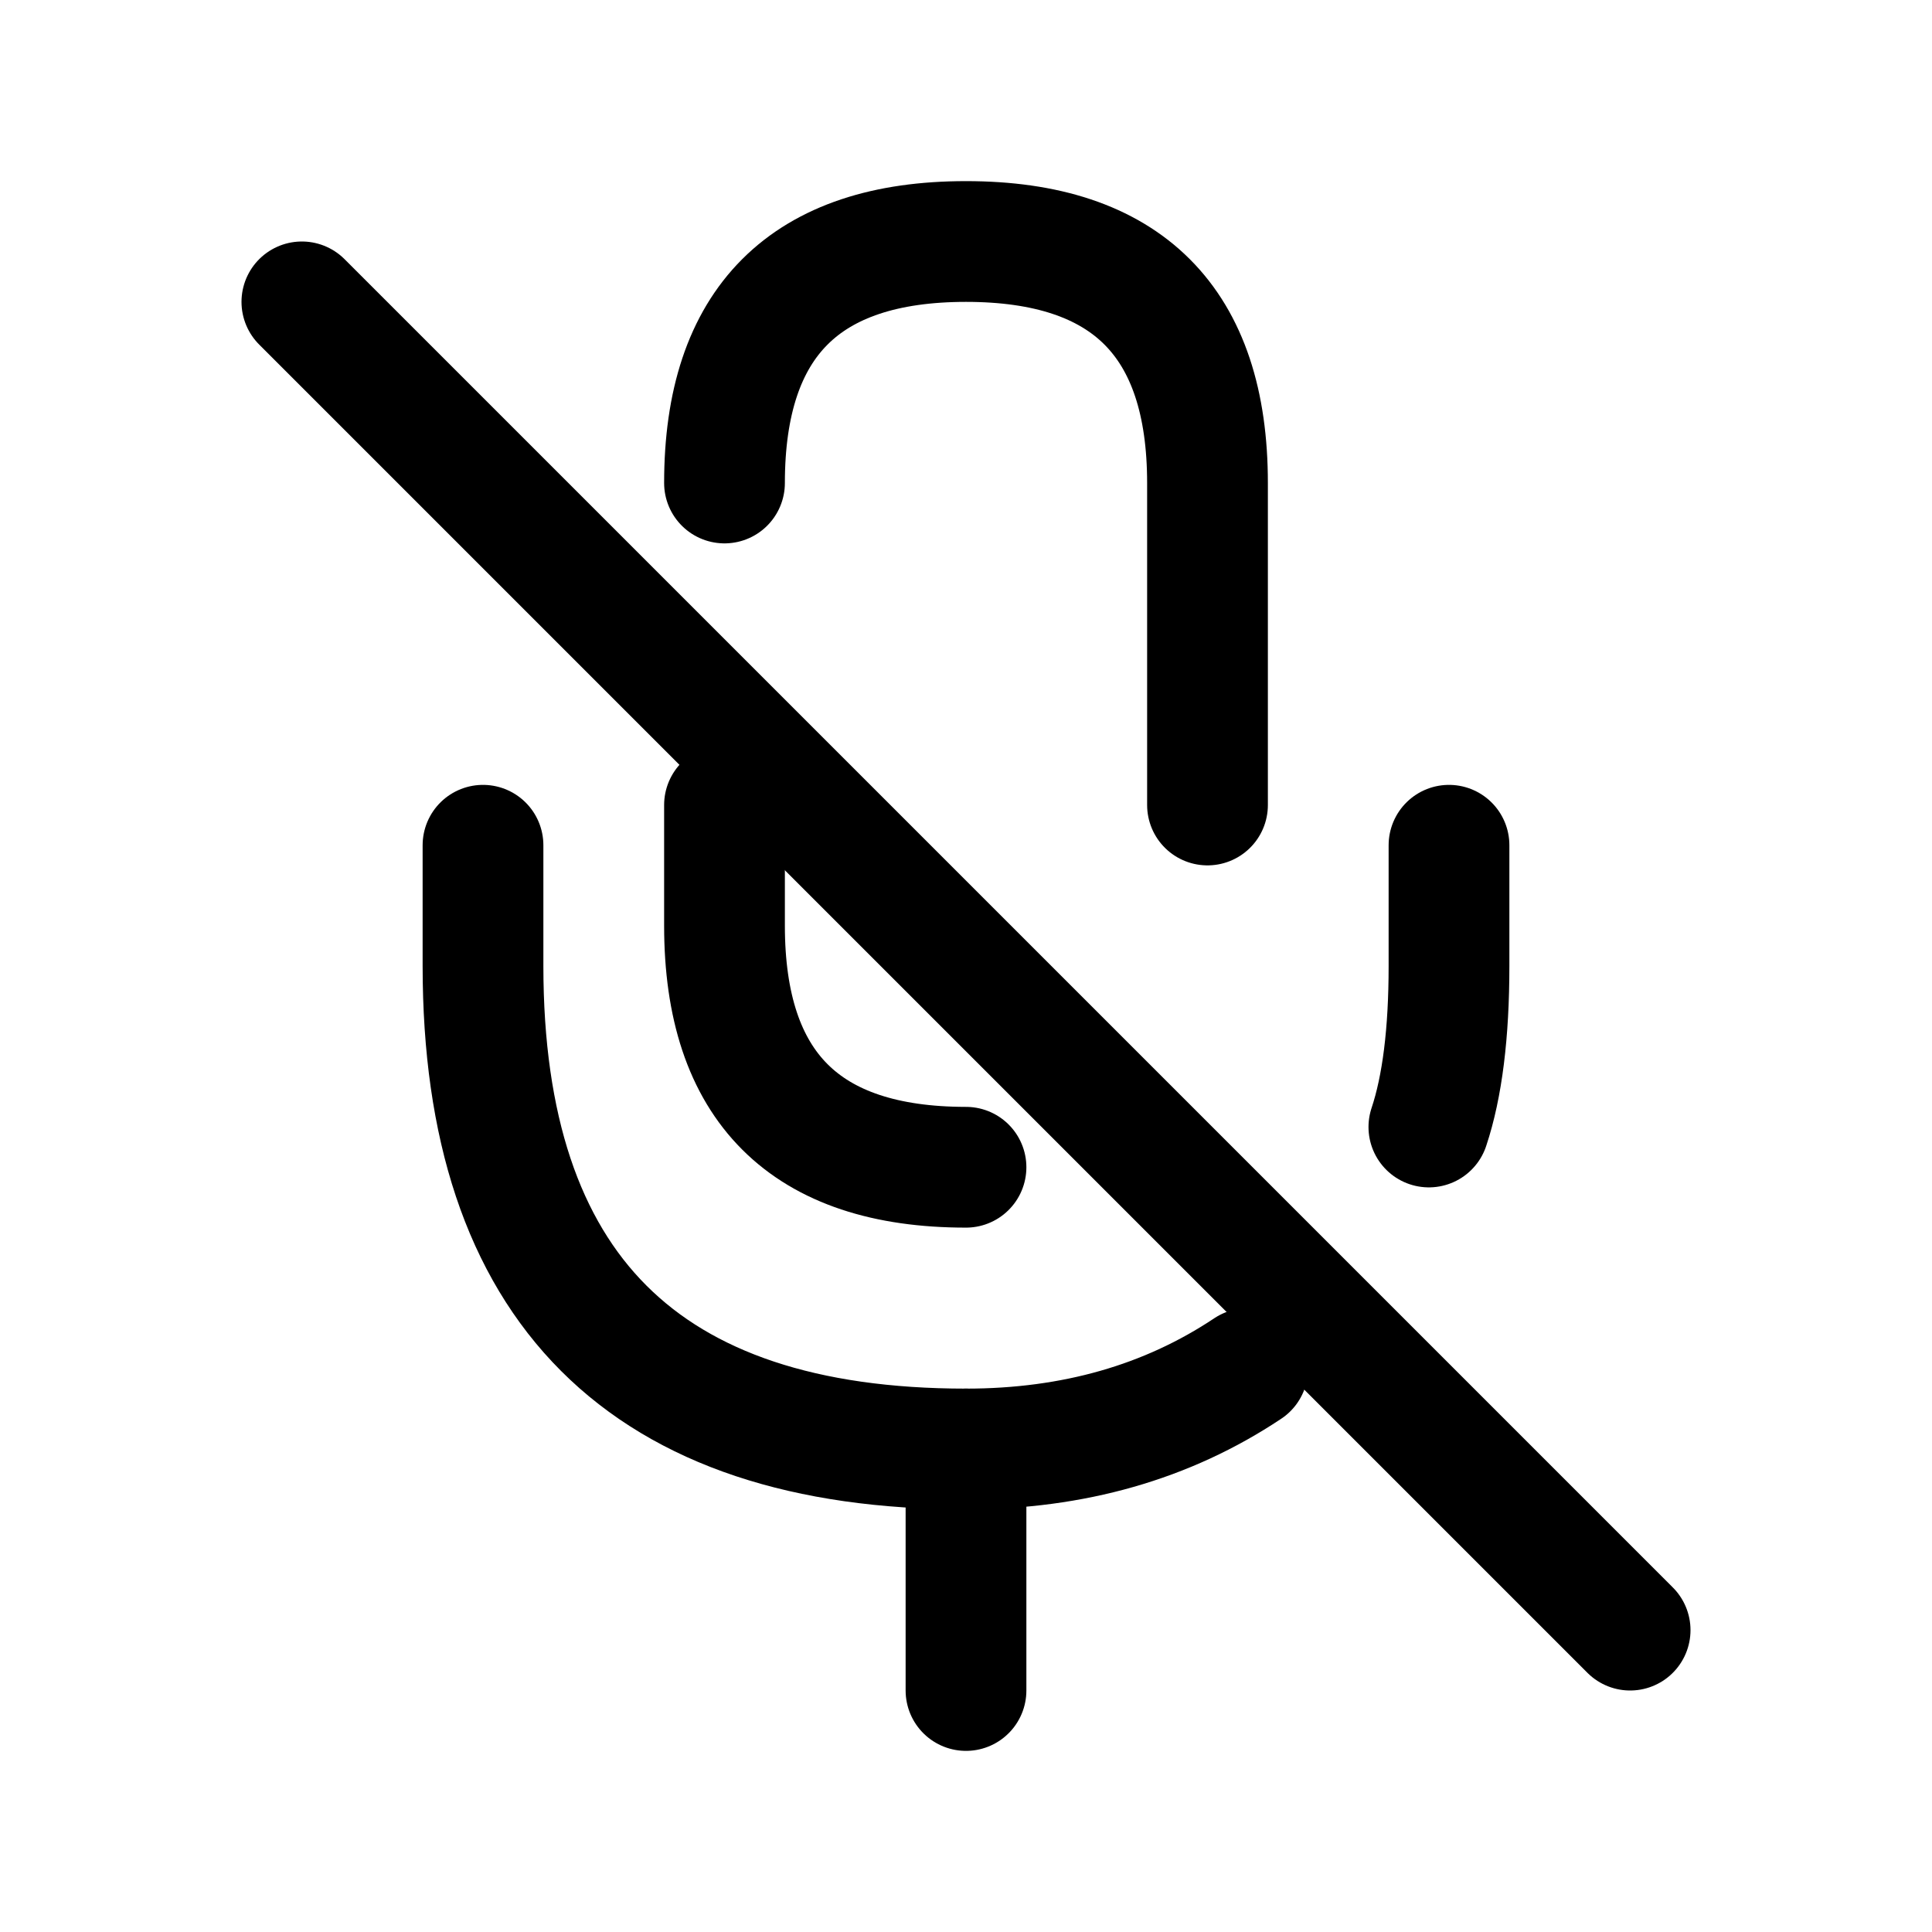
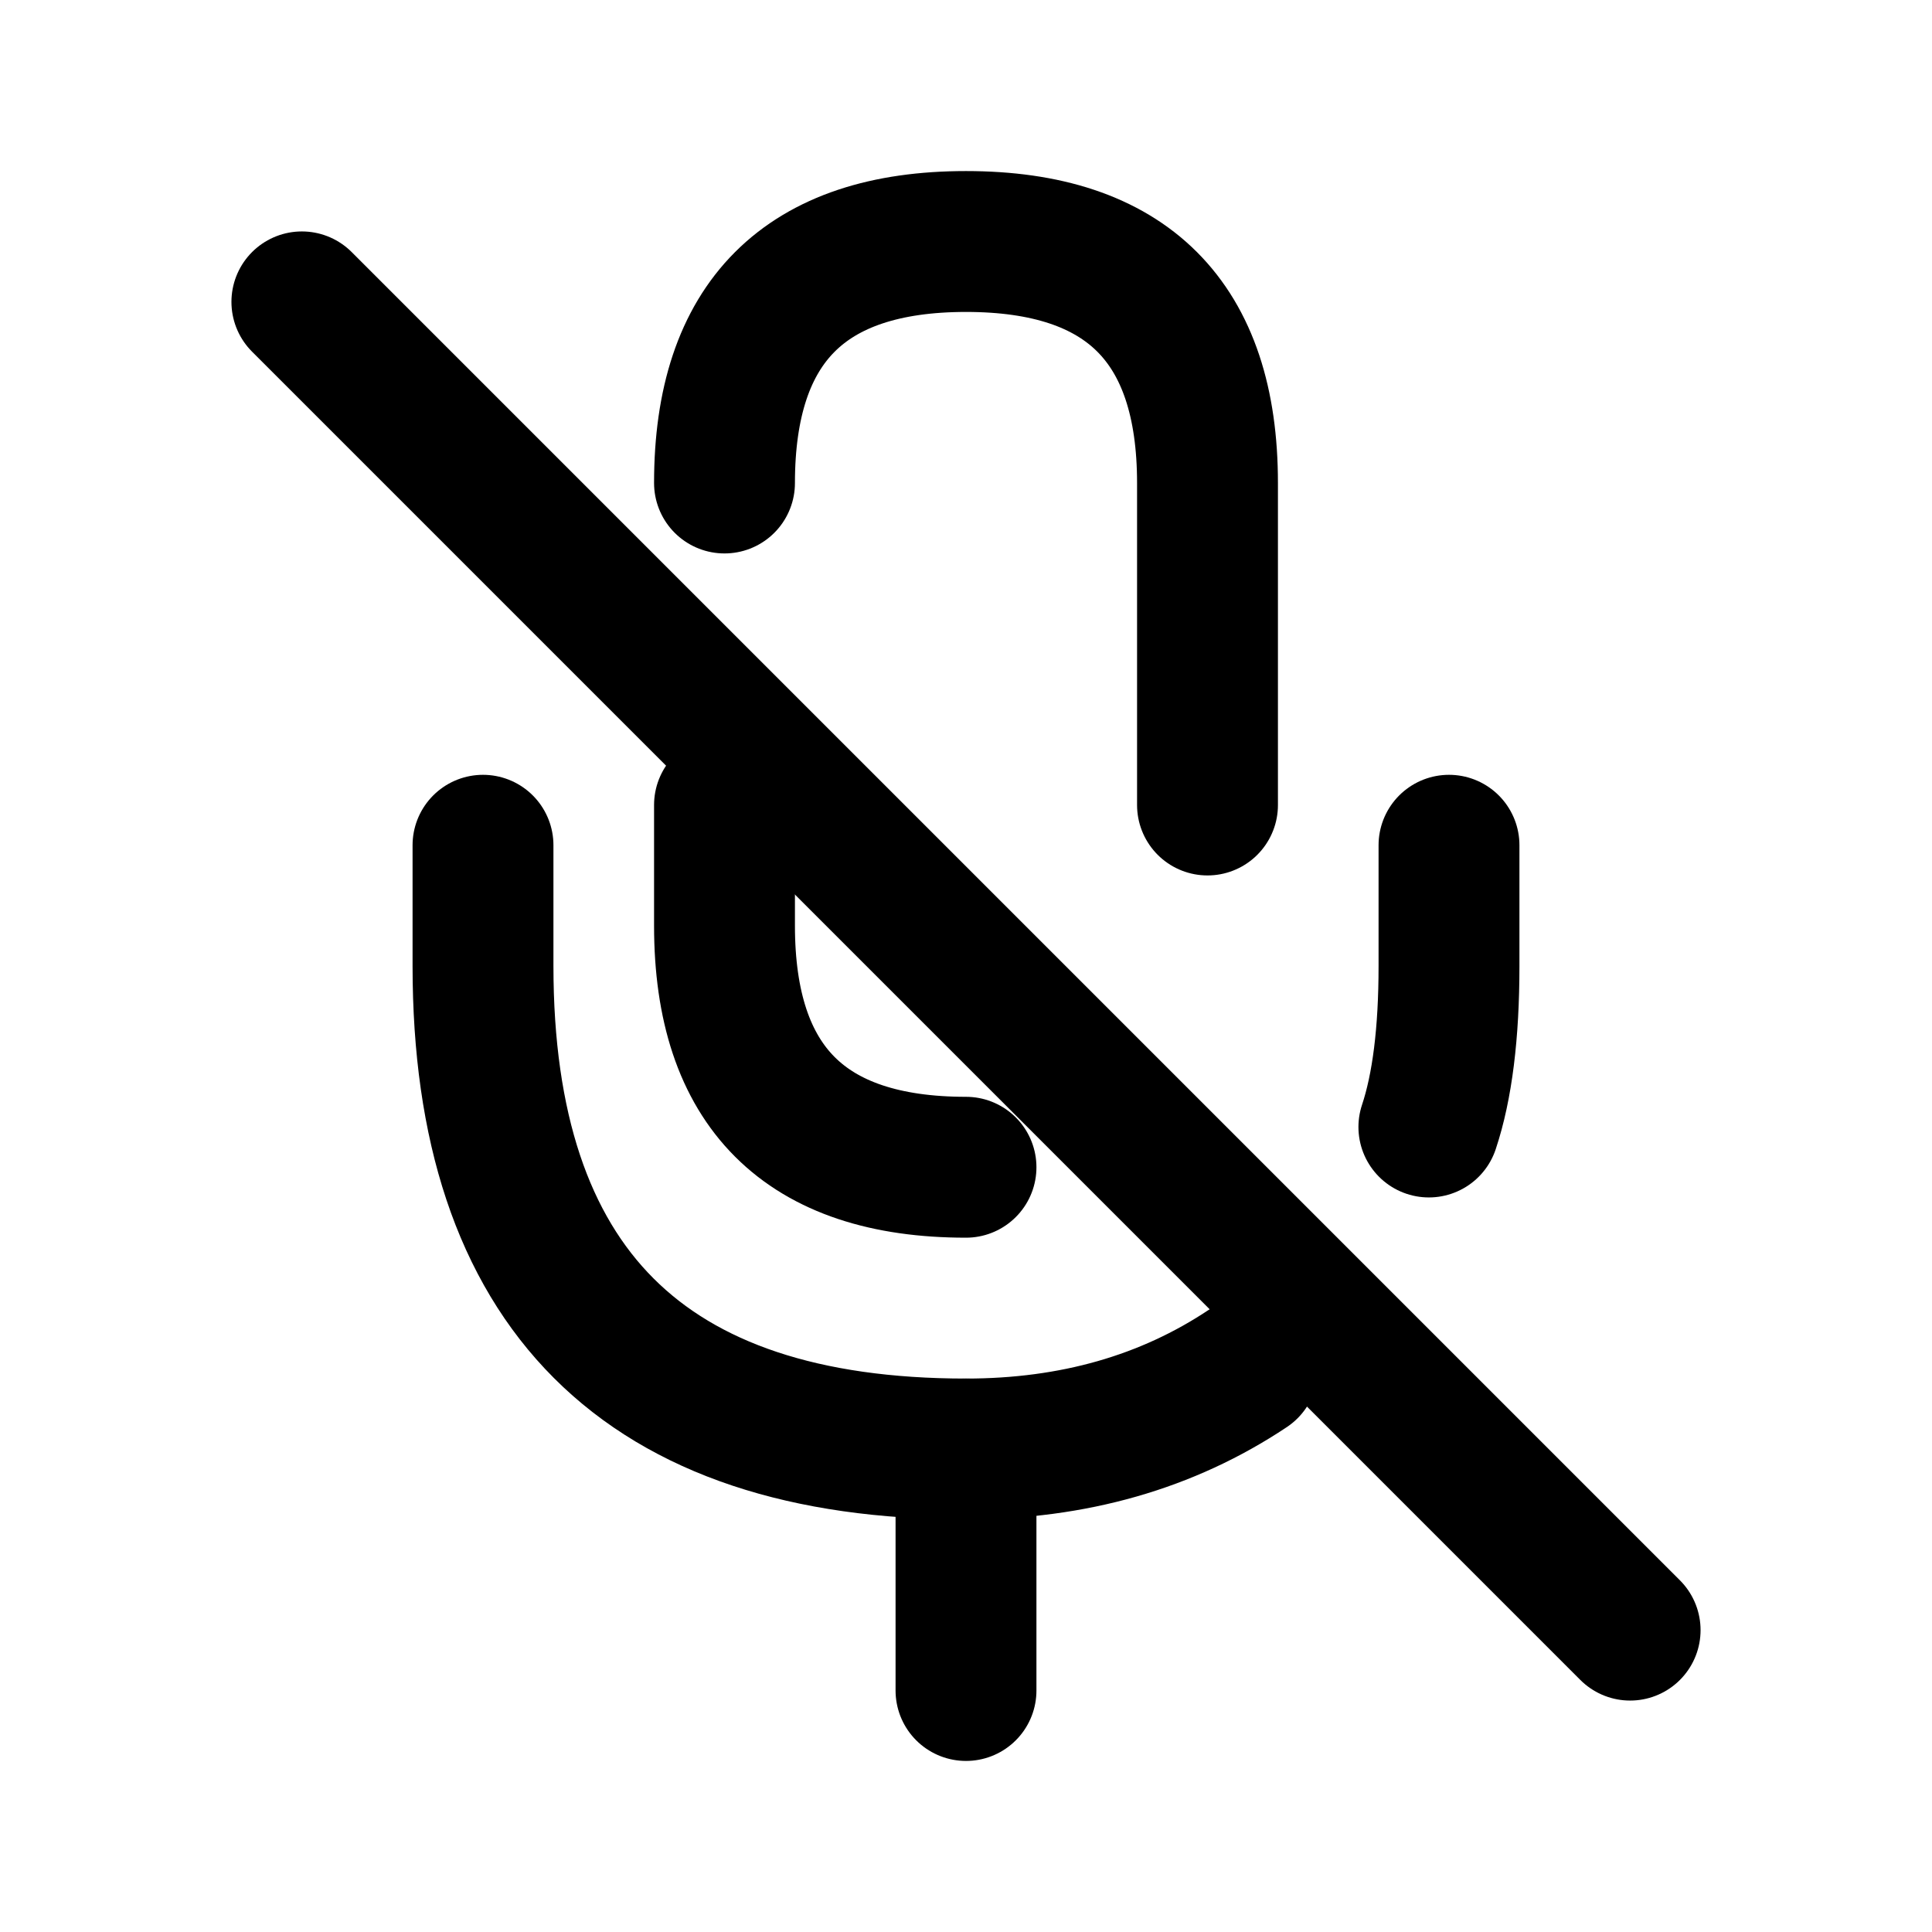
- <svg xmlns="http://www.w3.org/2000/svg" viewBox="0 0 24 24" fill="none" stroke="currentColor" stroke-width="1.5" stroke-linecap="round" stroke-linejoin="round">
+ <svg xmlns="http://www.w3.org/2000/svg" viewBox="0 0 24 24" fill="none" stroke="currentColor" stroke-width="1.75" stroke-linecap="round" stroke-linejoin="round">
  <path d="M9 6 Q9 3 12 3 Q15 3 15 6 V10" />
  <path d="M9 10 V11.5 Q9 14.5 12 14.5" />
  <path d="M6 10.5 V12 Q6 18 12 18 Q14 18 15.5 17" />
  <path d="M18 10.5 V12 Q18 13.25 17.75 14" />
  <path d="M12 18 V21" />
  <path d="M3.75 3.75 L20.25 20.25" />
</svg>
